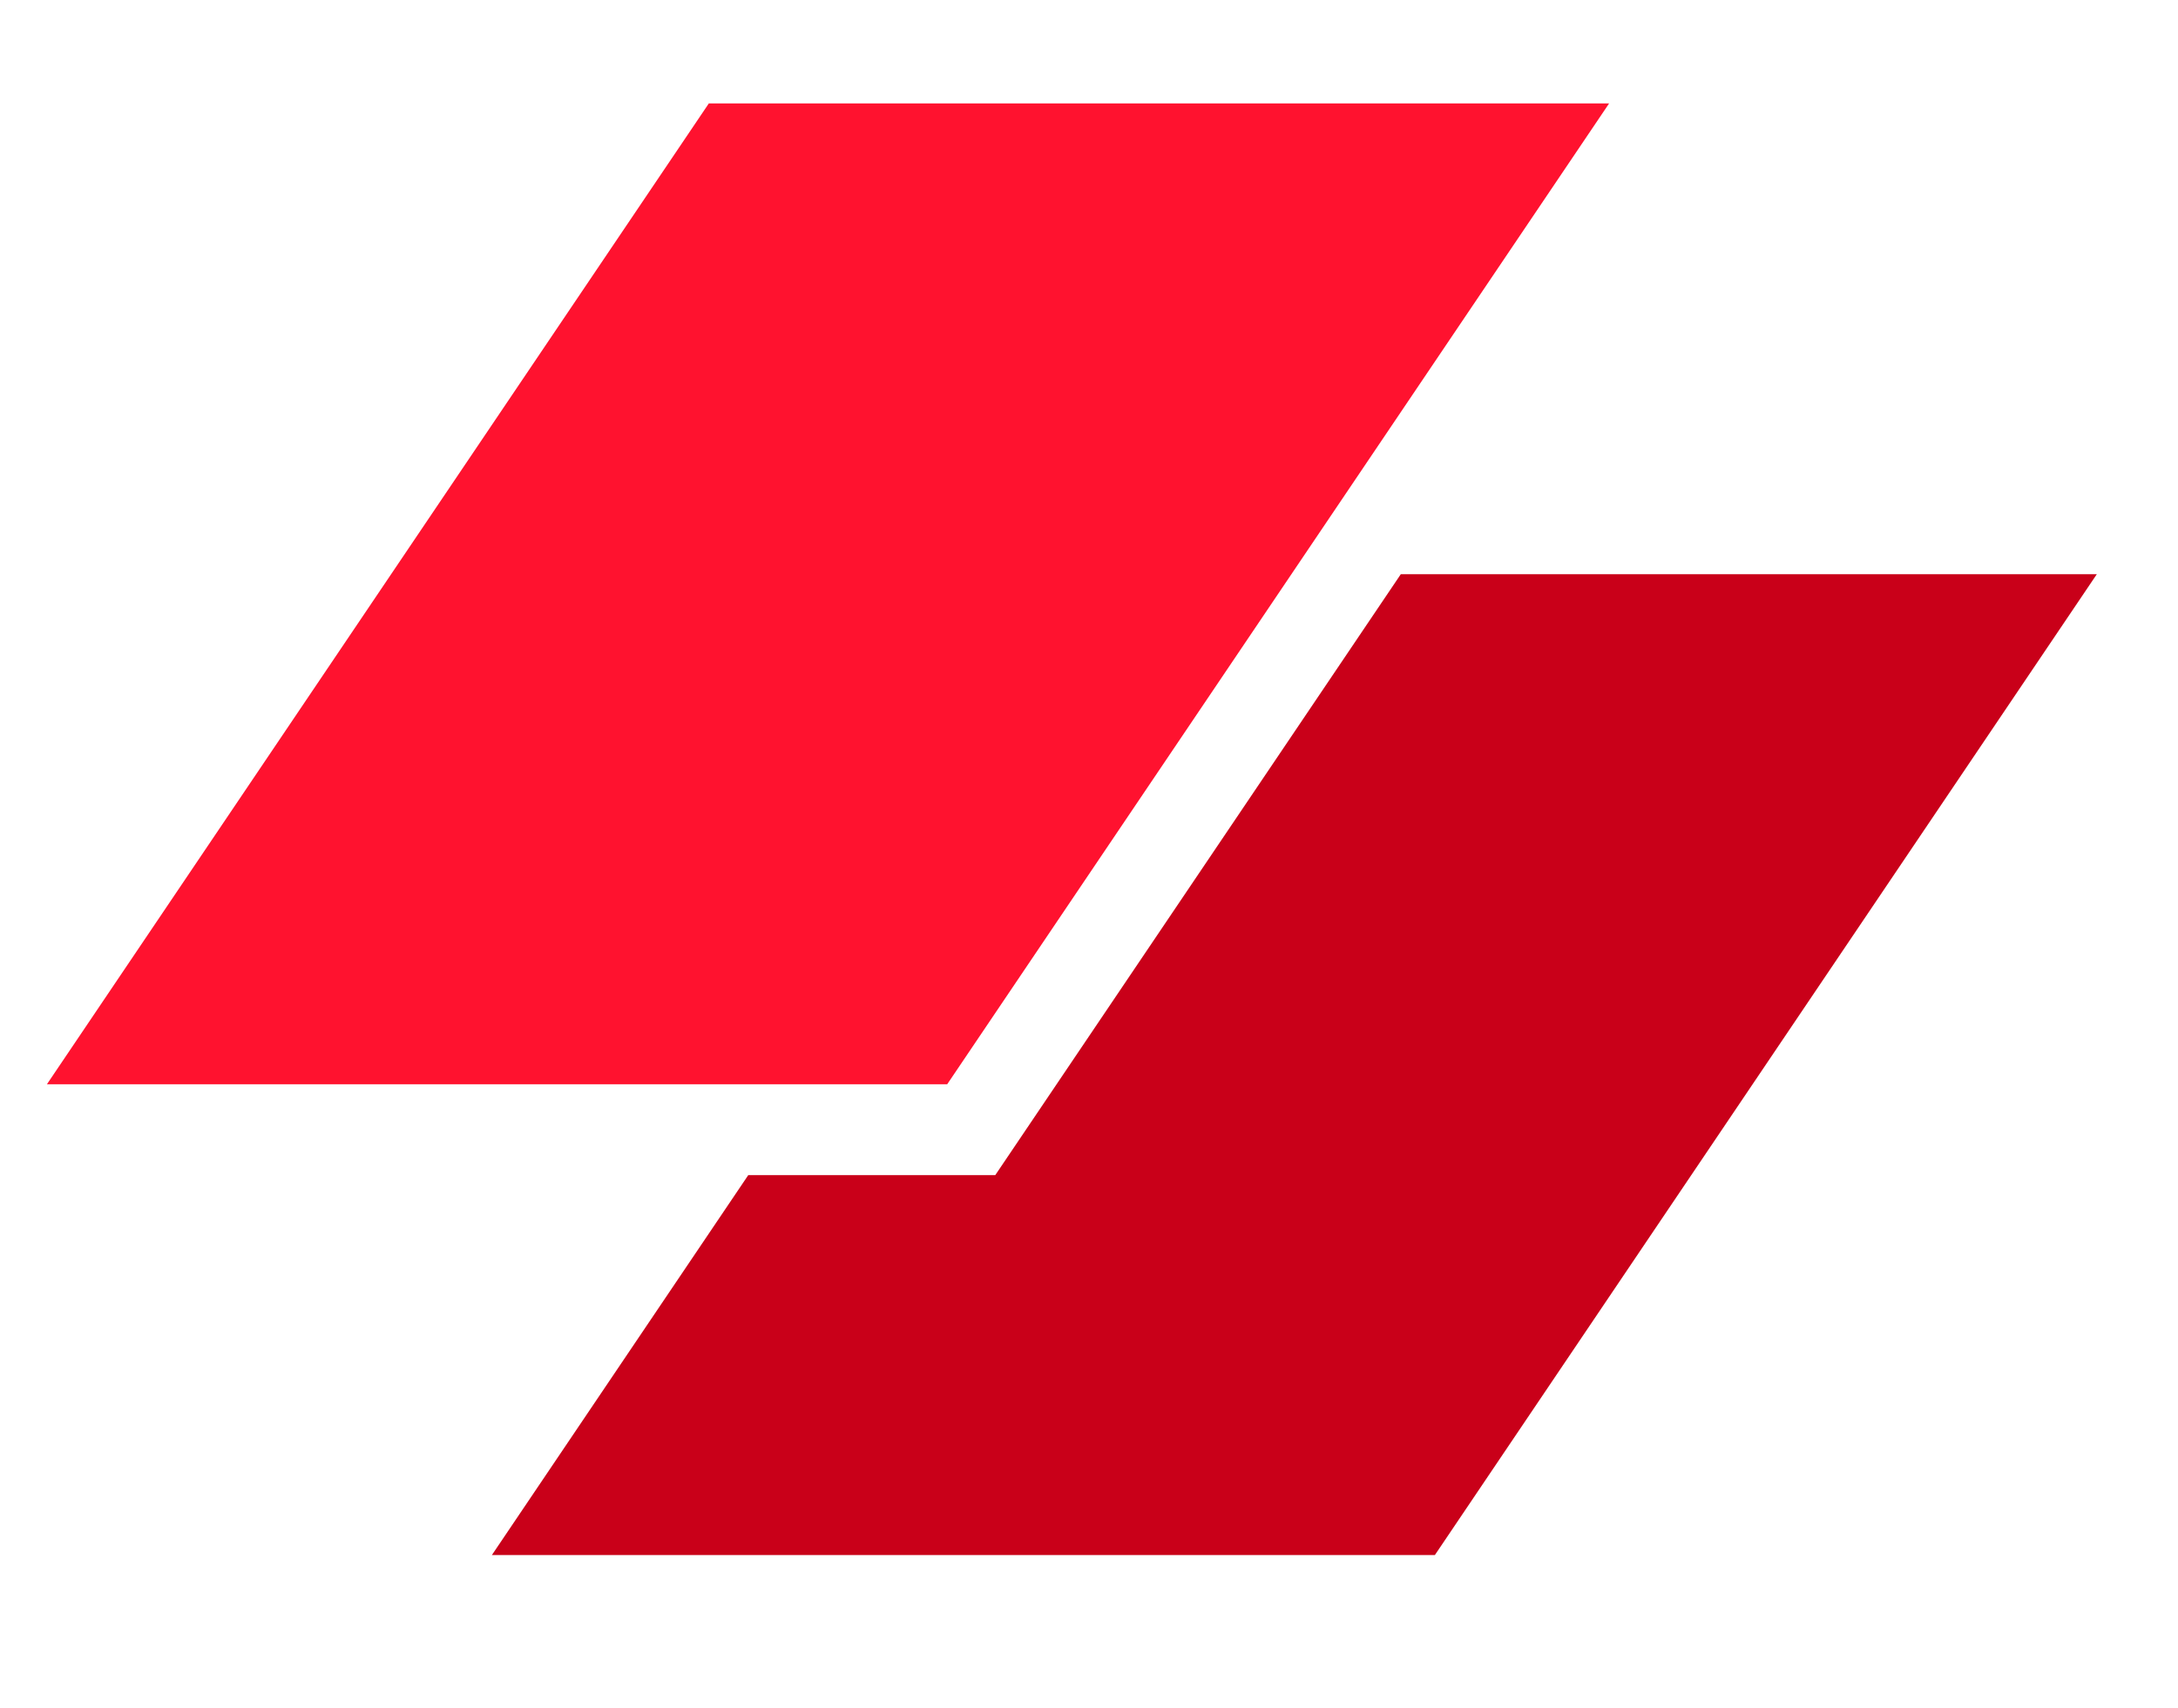
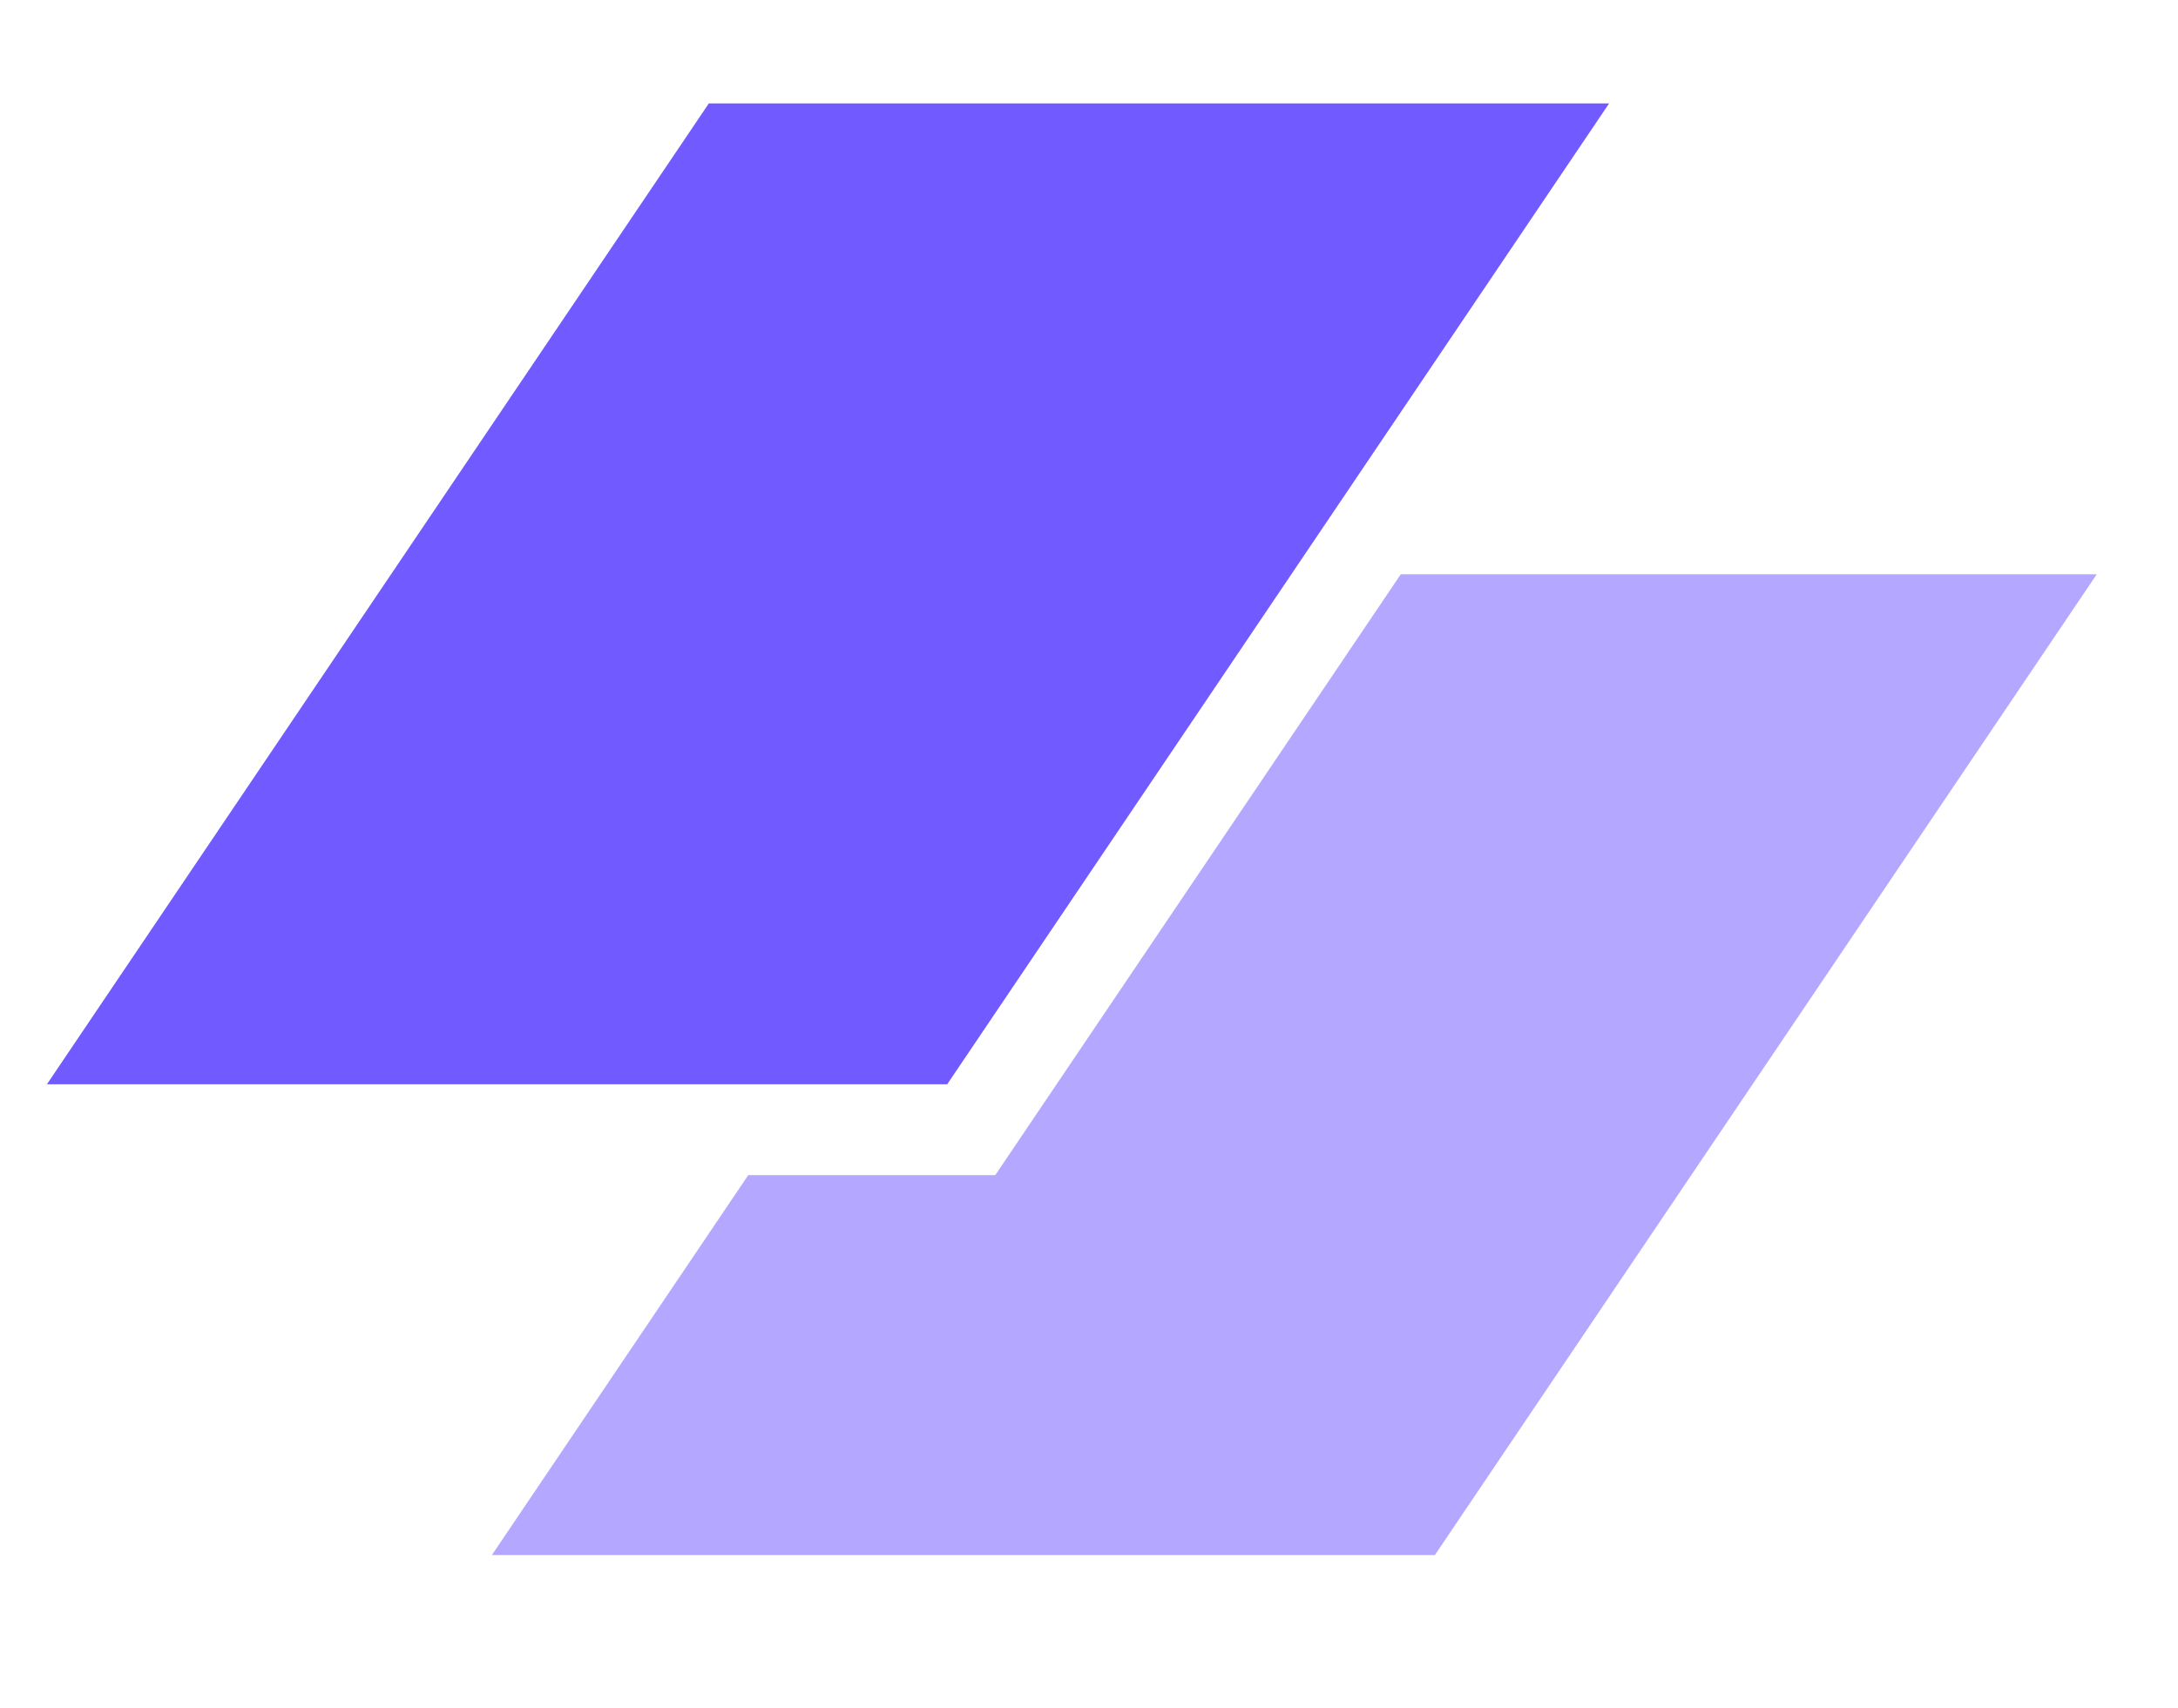
<svg xmlns="http://www.w3.org/2000/svg" width="51" height="40" viewBox="0 0 51 40" fill="none">
-   <path d="M16.598 2.422H37.679L22.18 25.395H1.099L16.598 2.422Z" fill="#FF122F" />
-   <path d="M17.521 27.524L11.518 36.422H33.599L49.099 13.449H32.801L23.305 27.524H17.521Z" fill="#C90019" />
+   <path d="M16.598 2.422H37.679L22.18 25.395H1.099L16.598 2.422Z" fill="#715AFF" />
+   <path d="M17.521 27.524L11.518 36.422H33.599L49.098 13.45H32.801L23.305 27.524H17.521Z" fill="#B3A7FF" />
</svg>
